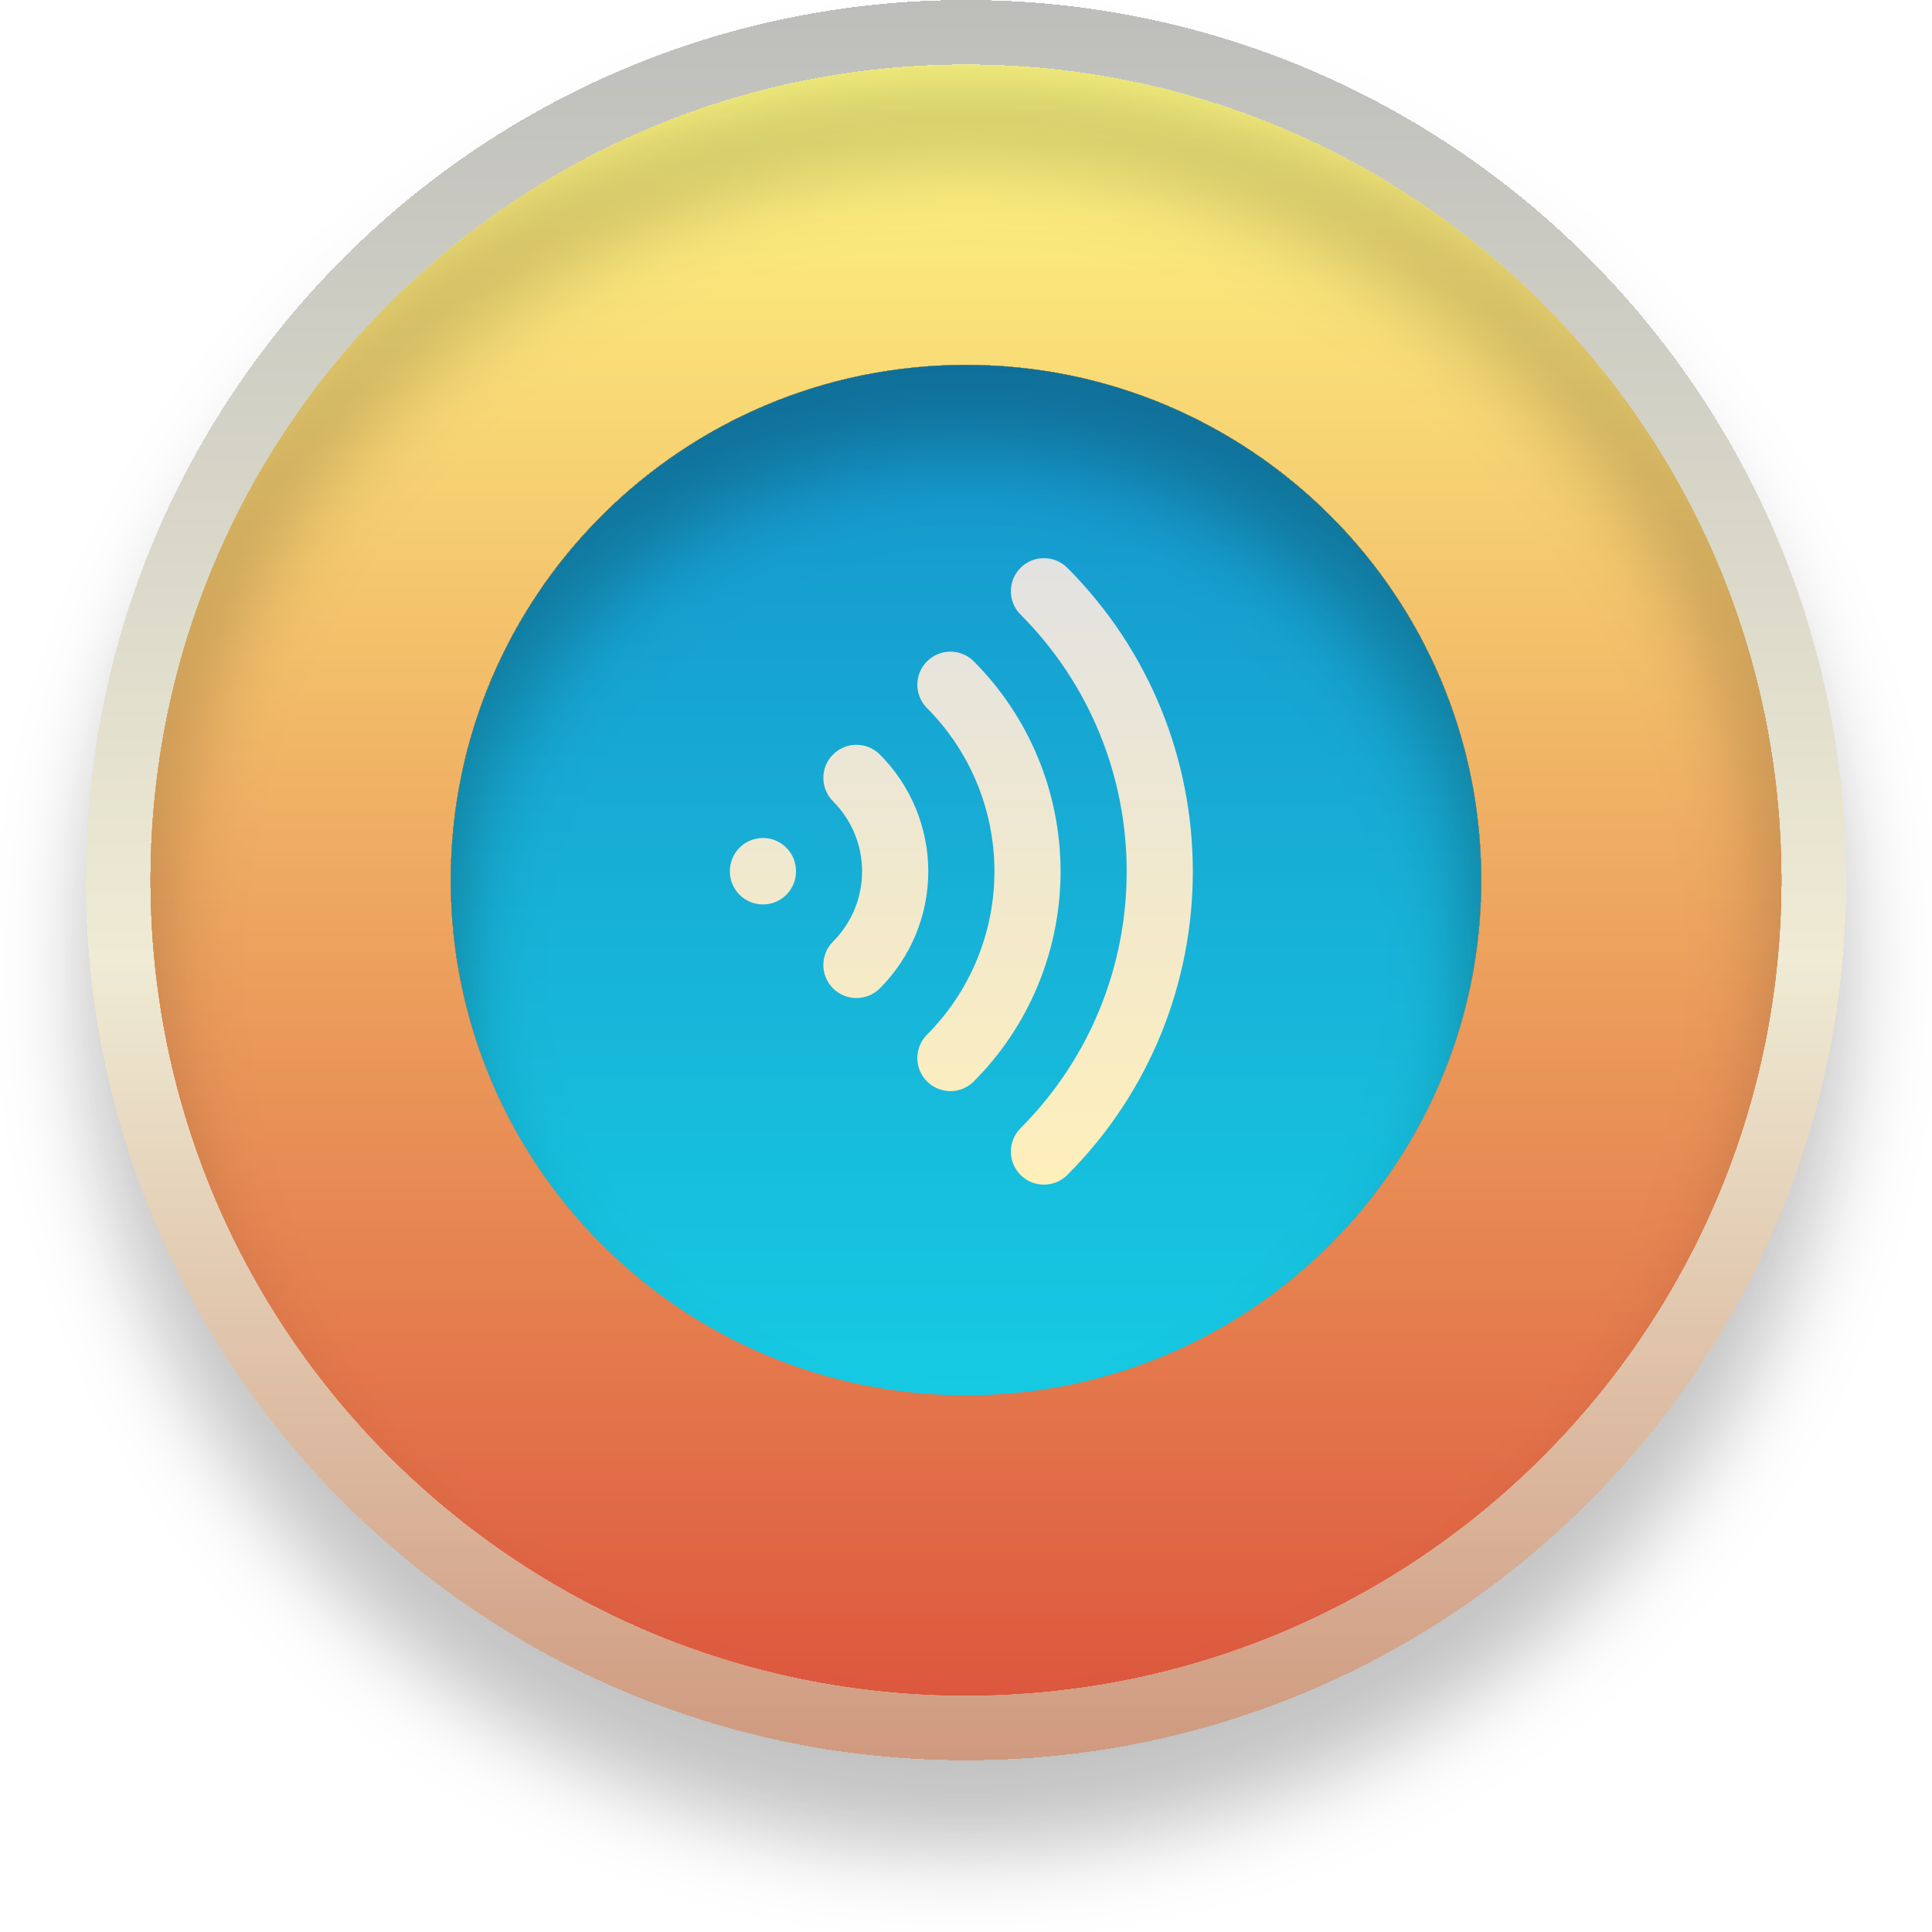
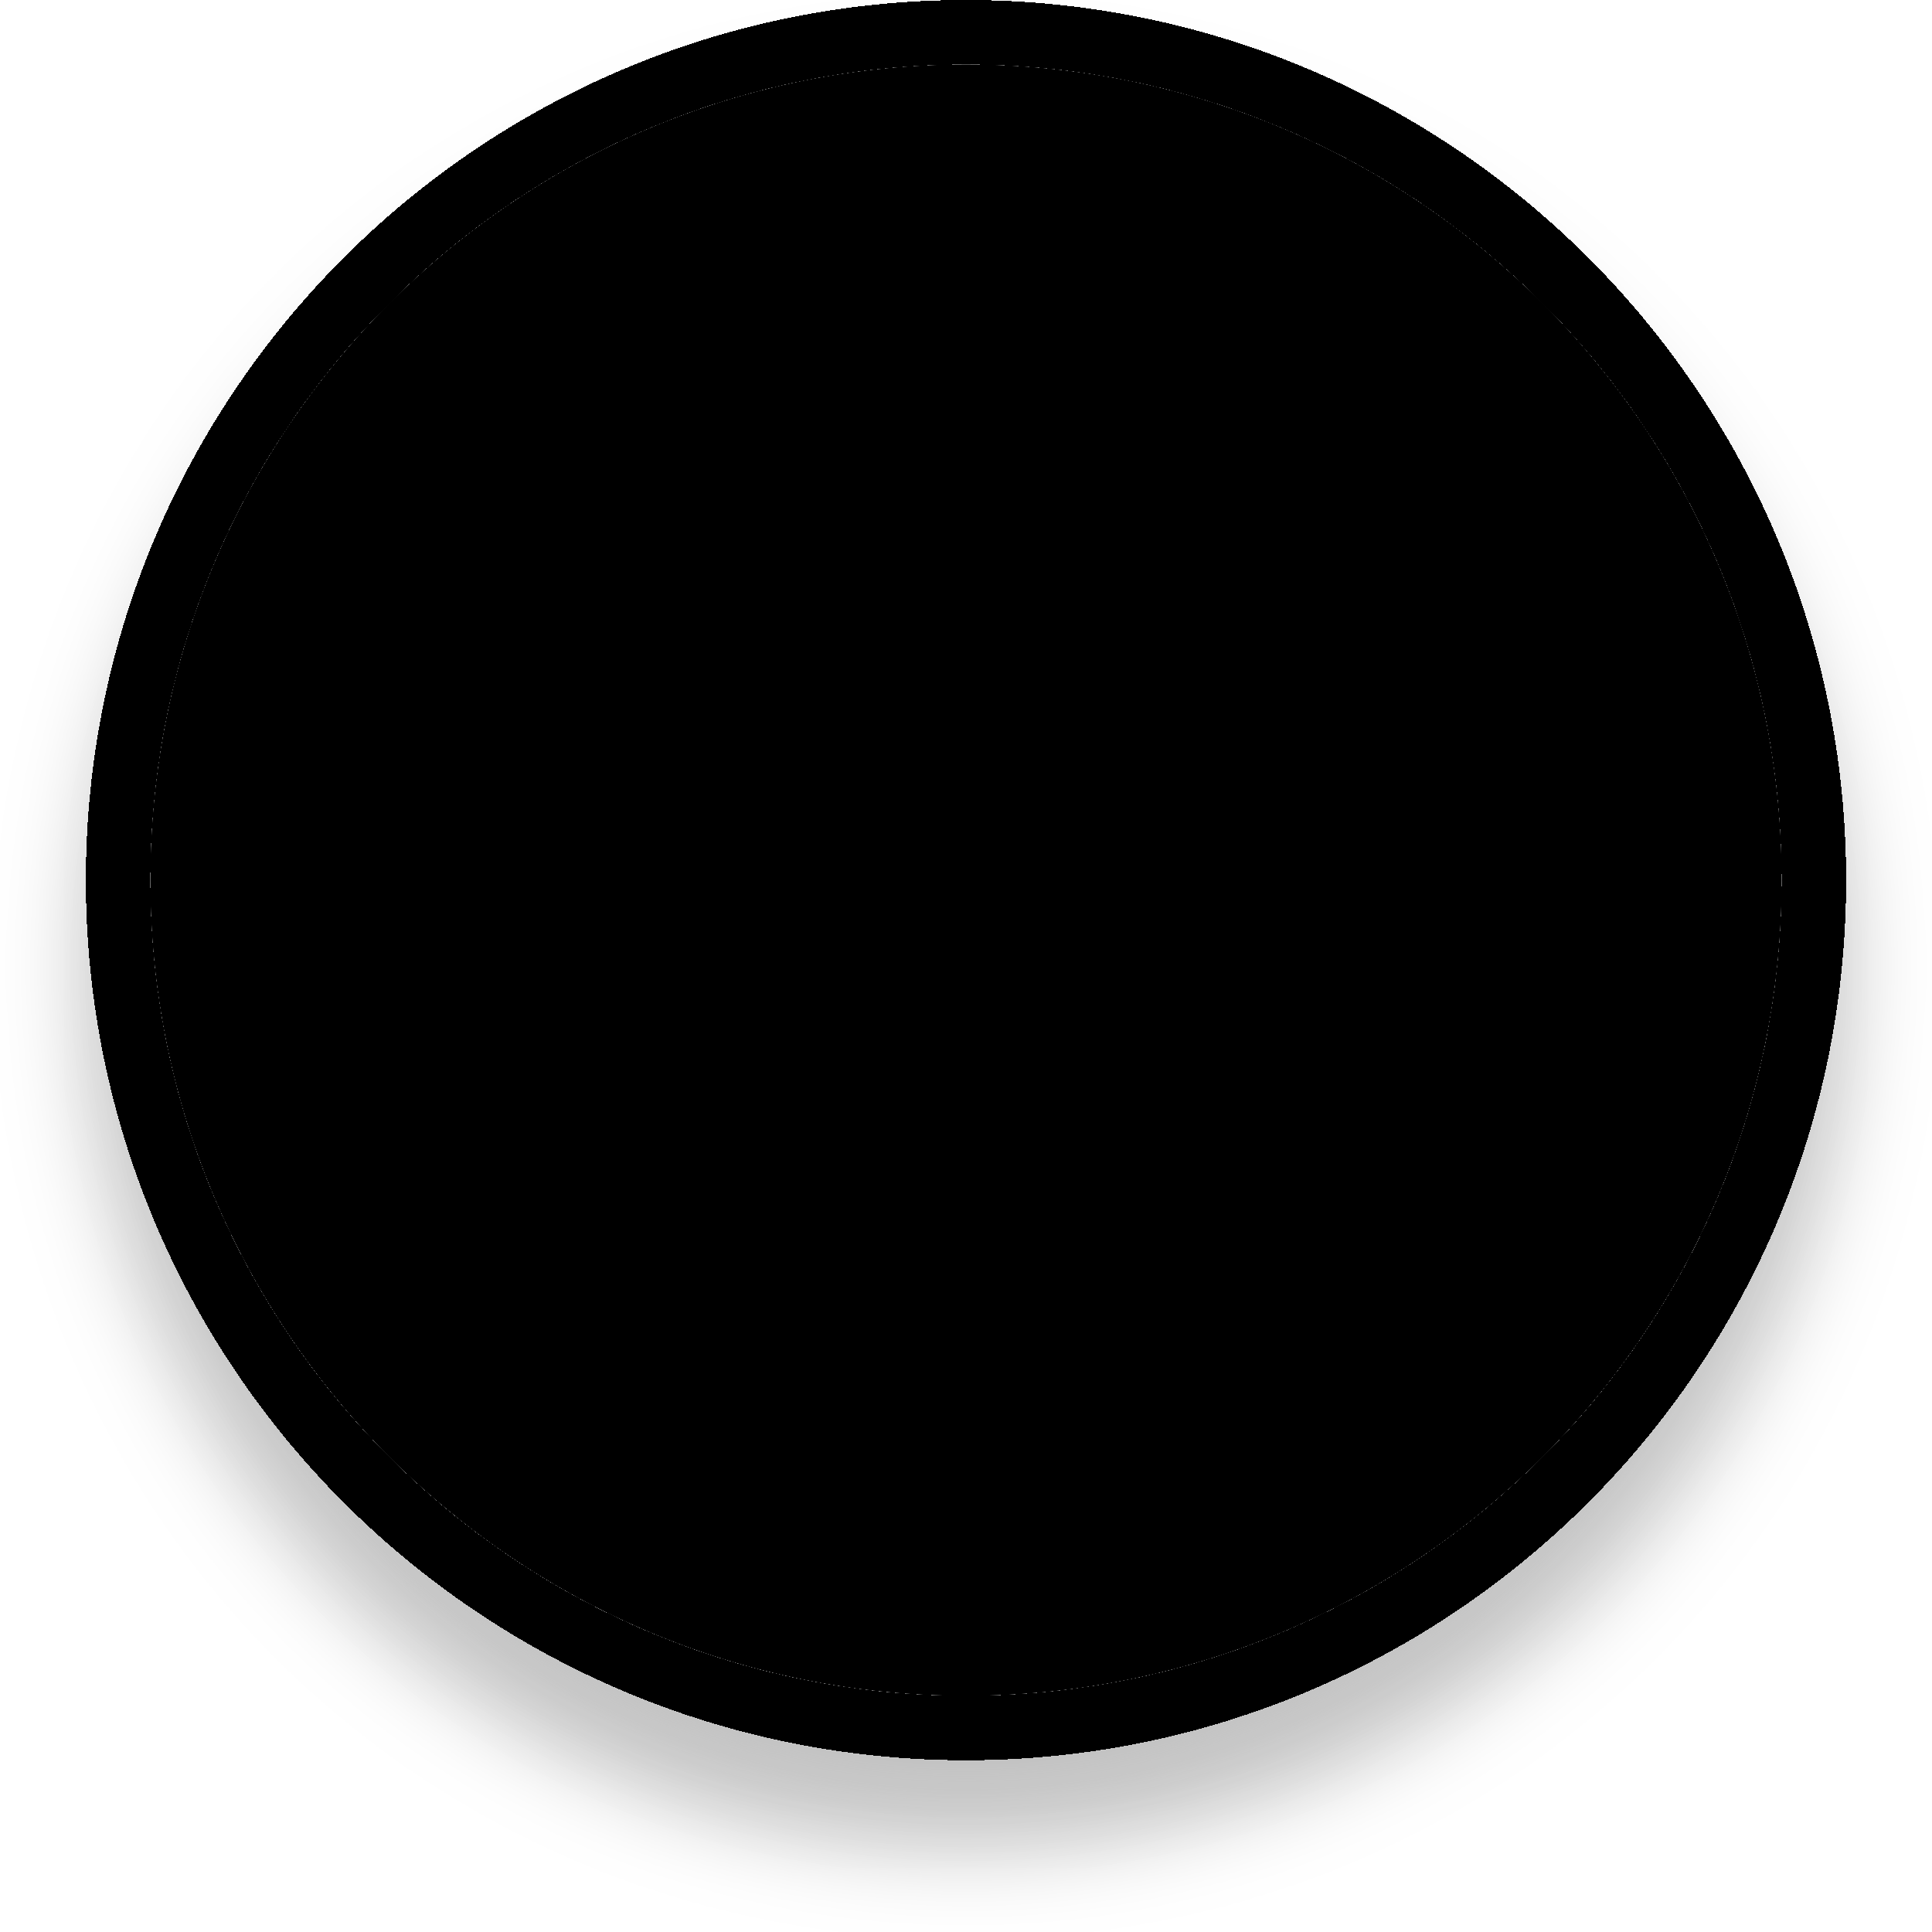
<svg xmlns="http://www.w3.org/2000/svg" width="90" height="90" viewBox="0 0 90 90" fill="none">
  <g filter="url(#filter0_d_1021_724)">
    <circle cx="45" cy="41" r="38" fill="url(#paint0_linear_1021_724)" />
  </g>
  <g filter="url(#filter1_i_1021_724)">
    <circle cx="45" cy="41" r="24" fill="url(#paint1_linear_1021_724)" />
  </g>
  <path fill-rule="evenodd" clip-rule="evenodd" d="M47.523 28.611C54.14 35.229 54.14 45.957 47.523 52.575C47.242 52.865 47.087 53.254 47.09 53.658C47.094 54.062 47.256 54.449 47.541 54.734C47.827 55.02 48.213 55.182 48.617 55.185C49.021 55.189 49.41 55.033 49.701 54.753C57.522 46.933 57.522 34.252 49.701 26.432C49.41 26.152 49.021 25.997 48.617 26C48.213 26.004 47.827 26.166 47.541 26.451C47.256 26.737 47.094 27.123 47.09 27.527C47.087 27.931 47.242 28.32 47.523 28.611ZM43.166 32.967C44.167 33.969 44.962 35.157 45.504 36.466C46.046 37.774 46.325 39.176 46.325 40.593C46.325 42.009 46.046 43.411 45.504 44.72C44.962 46.028 44.167 47.217 43.166 48.218C42.885 48.509 42.73 48.898 42.734 49.302C42.737 49.706 42.899 50.092 43.185 50.378C43.47 50.663 43.857 50.825 44.261 50.829C44.664 50.832 45.054 50.677 45.344 50.396C46.632 49.109 47.653 47.581 48.35 45.898C49.046 44.216 49.405 42.413 49.405 40.593C49.405 38.772 49.046 36.969 48.35 35.287C47.653 33.605 46.632 32.076 45.344 30.789C45.054 30.508 44.664 30.353 44.261 30.357C43.857 30.36 43.47 30.522 43.185 30.808C42.899 31.093 42.737 31.48 42.734 31.884C42.73 32.288 42.885 32.677 43.166 32.967ZM38.806 37.327C39.673 38.194 40.16 39.369 40.16 40.594C40.16 41.82 39.673 42.995 38.806 43.862C38.517 44.151 38.355 44.543 38.355 44.952C38.355 45.36 38.517 45.752 38.806 46.041C39.095 46.33 39.487 46.493 39.896 46.493C40.305 46.493 40.697 46.33 40.986 46.041C41.702 45.326 42.269 44.477 42.656 43.542C43.044 42.608 43.243 41.606 43.243 40.594C43.243 39.583 43.044 38.581 42.656 37.646C42.269 36.712 41.702 35.862 40.986 35.147C40.697 34.858 40.305 34.696 39.896 34.696C39.487 34.696 39.095 34.858 38.806 35.147C38.517 35.436 38.355 35.828 38.355 36.237C38.355 36.646 38.517 37.038 38.806 37.327ZM35.541 42.133C35.949 42.133 36.341 41.971 36.63 41.682C36.919 41.393 37.081 41.001 37.081 40.593V40.577C37.081 40.169 36.919 39.777 36.63 39.488C36.341 39.199 35.949 39.037 35.541 39.037C35.132 39.037 34.74 39.199 34.451 39.488C34.162 39.777 34 40.169 34 40.577V40.593C34 41.001 34.162 41.393 34.451 41.682C34.74 41.971 35.132 42.133 35.541 42.133Z" fill="url(#paint2_linear_1021_724)" />
  <g filter="url(#filter2_d_1021_724)">
    <circle cx="45" cy="41" r="39.5" stroke="url(#paint3_linear_1021_724)" stroke-width="3" shape-rendering="crispEdges" />
  </g>
  <defs>
    <filter id="filter0_d_1021_724" x="3" y="3" width="84" height="84" filterUnits="userSpaceOnUse" color-interpolation-filters="sRGB">
      <feFlood flood-opacity="0" result="BackgroundImageFix" />
      <feColorMatrix in="SourceAlpha" type="matrix" values="0 0 0 0 0 0 0 0 0 0 0 0 0 0 0 0 0 0 127 0" result="hardAlpha" />
      <feOffset dy="4" />
      <feGaussianBlur stdDeviation="2" />
      <feComposite in2="hardAlpha" operator="out" />
      <feColorMatrix type="matrix" values="0 0 0 0 0 0 0 0 0 0 0 0 0 0 0 0 0 0 0.25 0" />
      <feBlend mode="normal" in2="BackgroundImageFix" result="effect1_dropShadow_1021_724" />
      <feBlend mode="normal" in="SourceGraphic" in2="effect1_dropShadow_1021_724" result="shape" />
    </filter>
    <filter id="filter1_i_1021_724" x="21" y="17" width="48" height="52" filterUnits="userSpaceOnUse" color-interpolation-filters="sRGB">
      <feFlood flood-opacity="0" result="BackgroundImageFix" />
      <feBlend mode="normal" in="SourceGraphic" in2="BackgroundImageFix" result="shape" />
      <feColorMatrix in="SourceAlpha" type="matrix" values="0 0 0 0 0 0 0 0 0 0 0 0 0 0 0 0 0 0 127 0" result="hardAlpha" />
      <feOffset dy="4" />
      <feGaussianBlur stdDeviation="2" />
      <feComposite in2="hardAlpha" operator="arithmetic" k2="-1" k3="1" />
      <feColorMatrix type="matrix" values="0 0 0 0 0 0 0 0 0 0 0 0 0 0 0 0 0 0 0.25 0" />
      <feBlend mode="normal" in2="shape" result="effect1_innerShadow_1021_724" />
    </filter>
    <filter id="filter2_d_1021_724" x="0" y="0" width="90" height="90" filterUnits="userSpaceOnUse" color-interpolation-filters="sRGB">
      <feFlood flood-opacity="0" result="BackgroundImageFix" />
      <feColorMatrix in="SourceAlpha" type="matrix" values="0 0 0 0 0 0 0 0 0 0 0 0 0 0 0 0 0 0 127 0" result="hardAlpha" />
      <feOffset dy="4" />
      <feGaussianBlur stdDeviation="2" />
      <feComposite in2="hardAlpha" operator="out" />
      <feColorMatrix type="matrix" values="0 0 0 0 0 0 0 0 0 0 0 0 0 0 0 0 0 0 0.25 0" />
      <feBlend mode="normal" in2="BackgroundImageFix" result="effect1_dropShadow_1021_724" />
      <feBlend mode="normal" in="SourceGraphic" in2="effect1_dropShadow_1021_724" result="shape" />
    </filter>
    <linearGradient id="paint0_linear_1021_724" x1="45" y1="3" x2="45" y2="79" gradientUnits="userSpaceOnUse">
-       <stop stop-color="#FFFA83" />
-       <stop offset="1" stop-color="#DD573E" />
+       <stop stopColor="#FFFA83" />
+       <stop offset="1" stopColor="#DD573E" />
    </linearGradient>
    <linearGradient id="paint1_linear_1021_724" x1="45" y1="17" x2="45" y2="65" gradientUnits="userSpaceOnUse">
-       <stop stop-color="#1594CC" />
-       <stop offset="0.5" stop-color="#17AFD6" />
-       <stop offset="0.993" stop-color="#16CAE3" />
+       <stop stopColor="#1594CC" />
+       <stop offset="0.5" stopColor="#17AFD6" />
+       <stop offset="0.993" stopColor="#16CAE3" />
    </linearGradient>
    <linearGradient id="paint2_linear_1021_724" x1="44.783" y1="26" x2="44.783" y2="55.185" gradientUnits="userSpaceOnUse">
-       <stop stop-color="#E2E2E2" />
-       <stop offset="1" stop-color="#FFEFBA" />
+       <stop stopColor="#E2E2E2" />
+       <stop offset="1" stopColor="#FFEFBA" />
    </linearGradient>
    <linearGradient id="paint3_linear_1021_724" x1="45" y1="0" x2="45" y2="82" gradientUnits="userSpaceOnUse">
-       <stop stop-color="#BDBEBB" />
-       <stop offset="0.545" stop-color="#EFEBD4" />
-       <stop offset="1" stop-color="#CF997E" />
-       <stop offset="1" stop-color="#666666" />
+       <stop stopColor="#BDBEBB" />
+       <stop offset="0.545" stopColor="#EFEBD4" />
+       <stop offset="1" stopColor="#CF997E" />
+       <stop offset="1" stopColor="#666666" />
    </linearGradient>
  </defs>
</svg>
